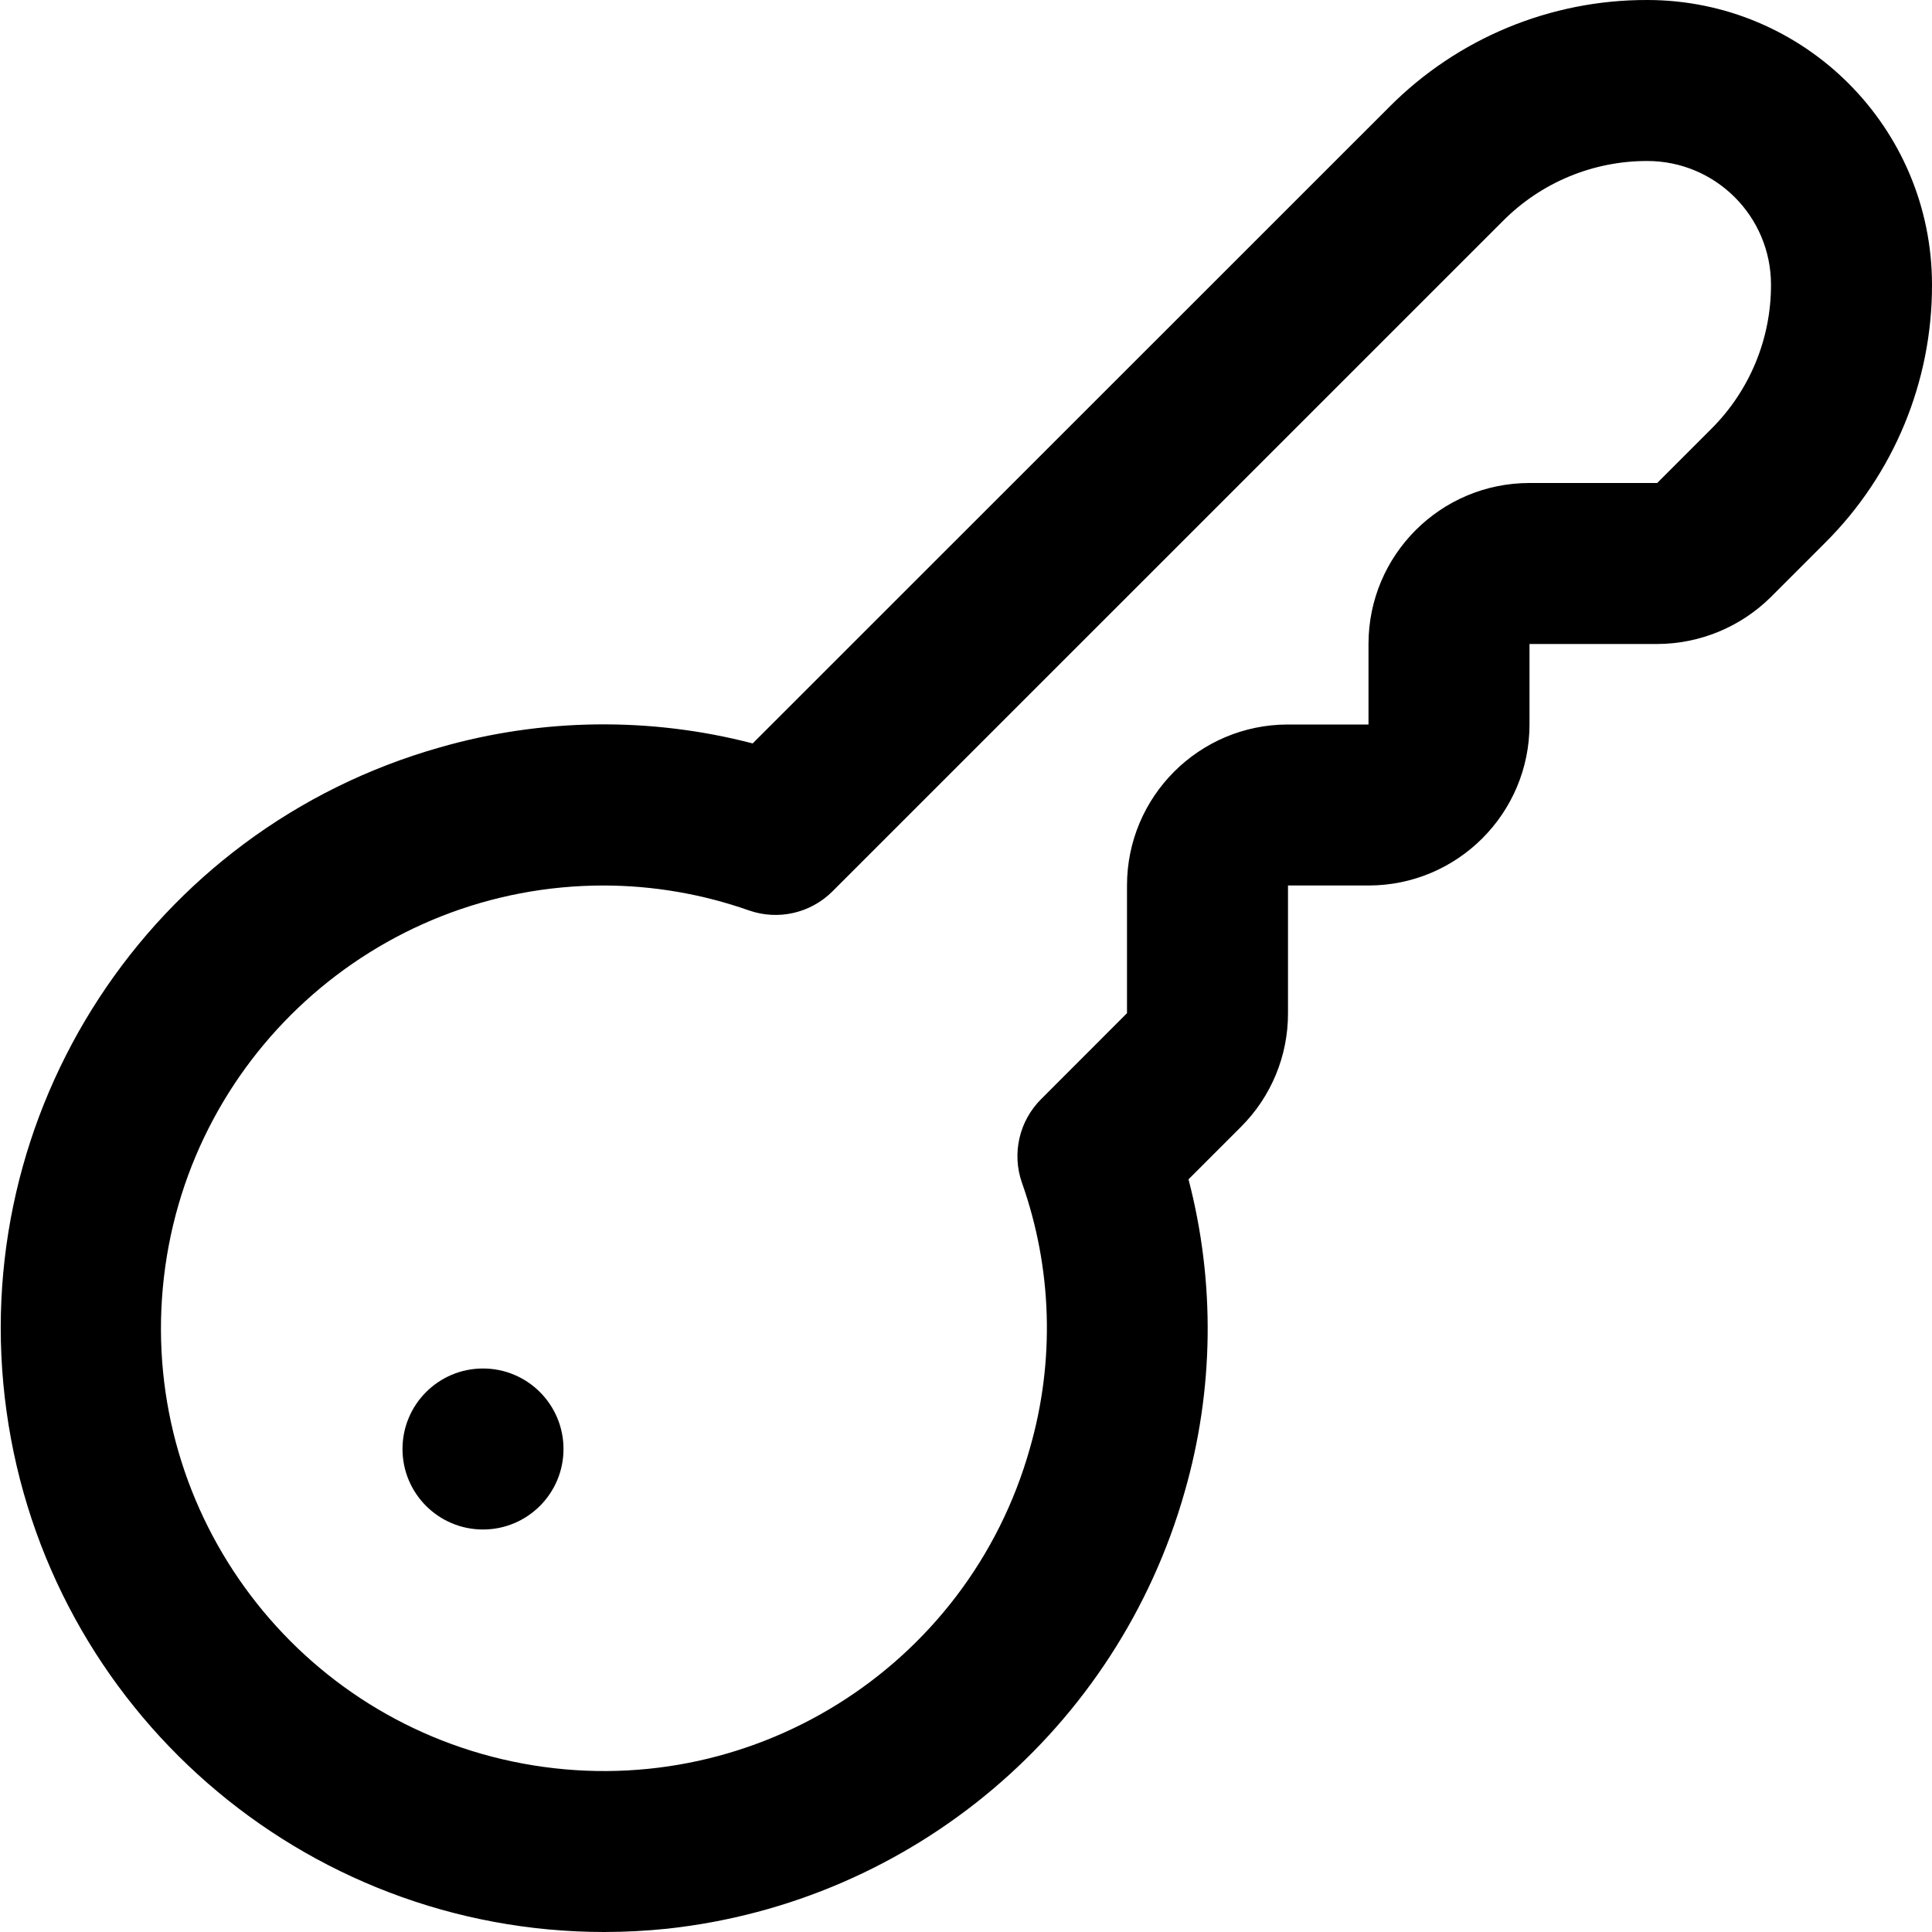
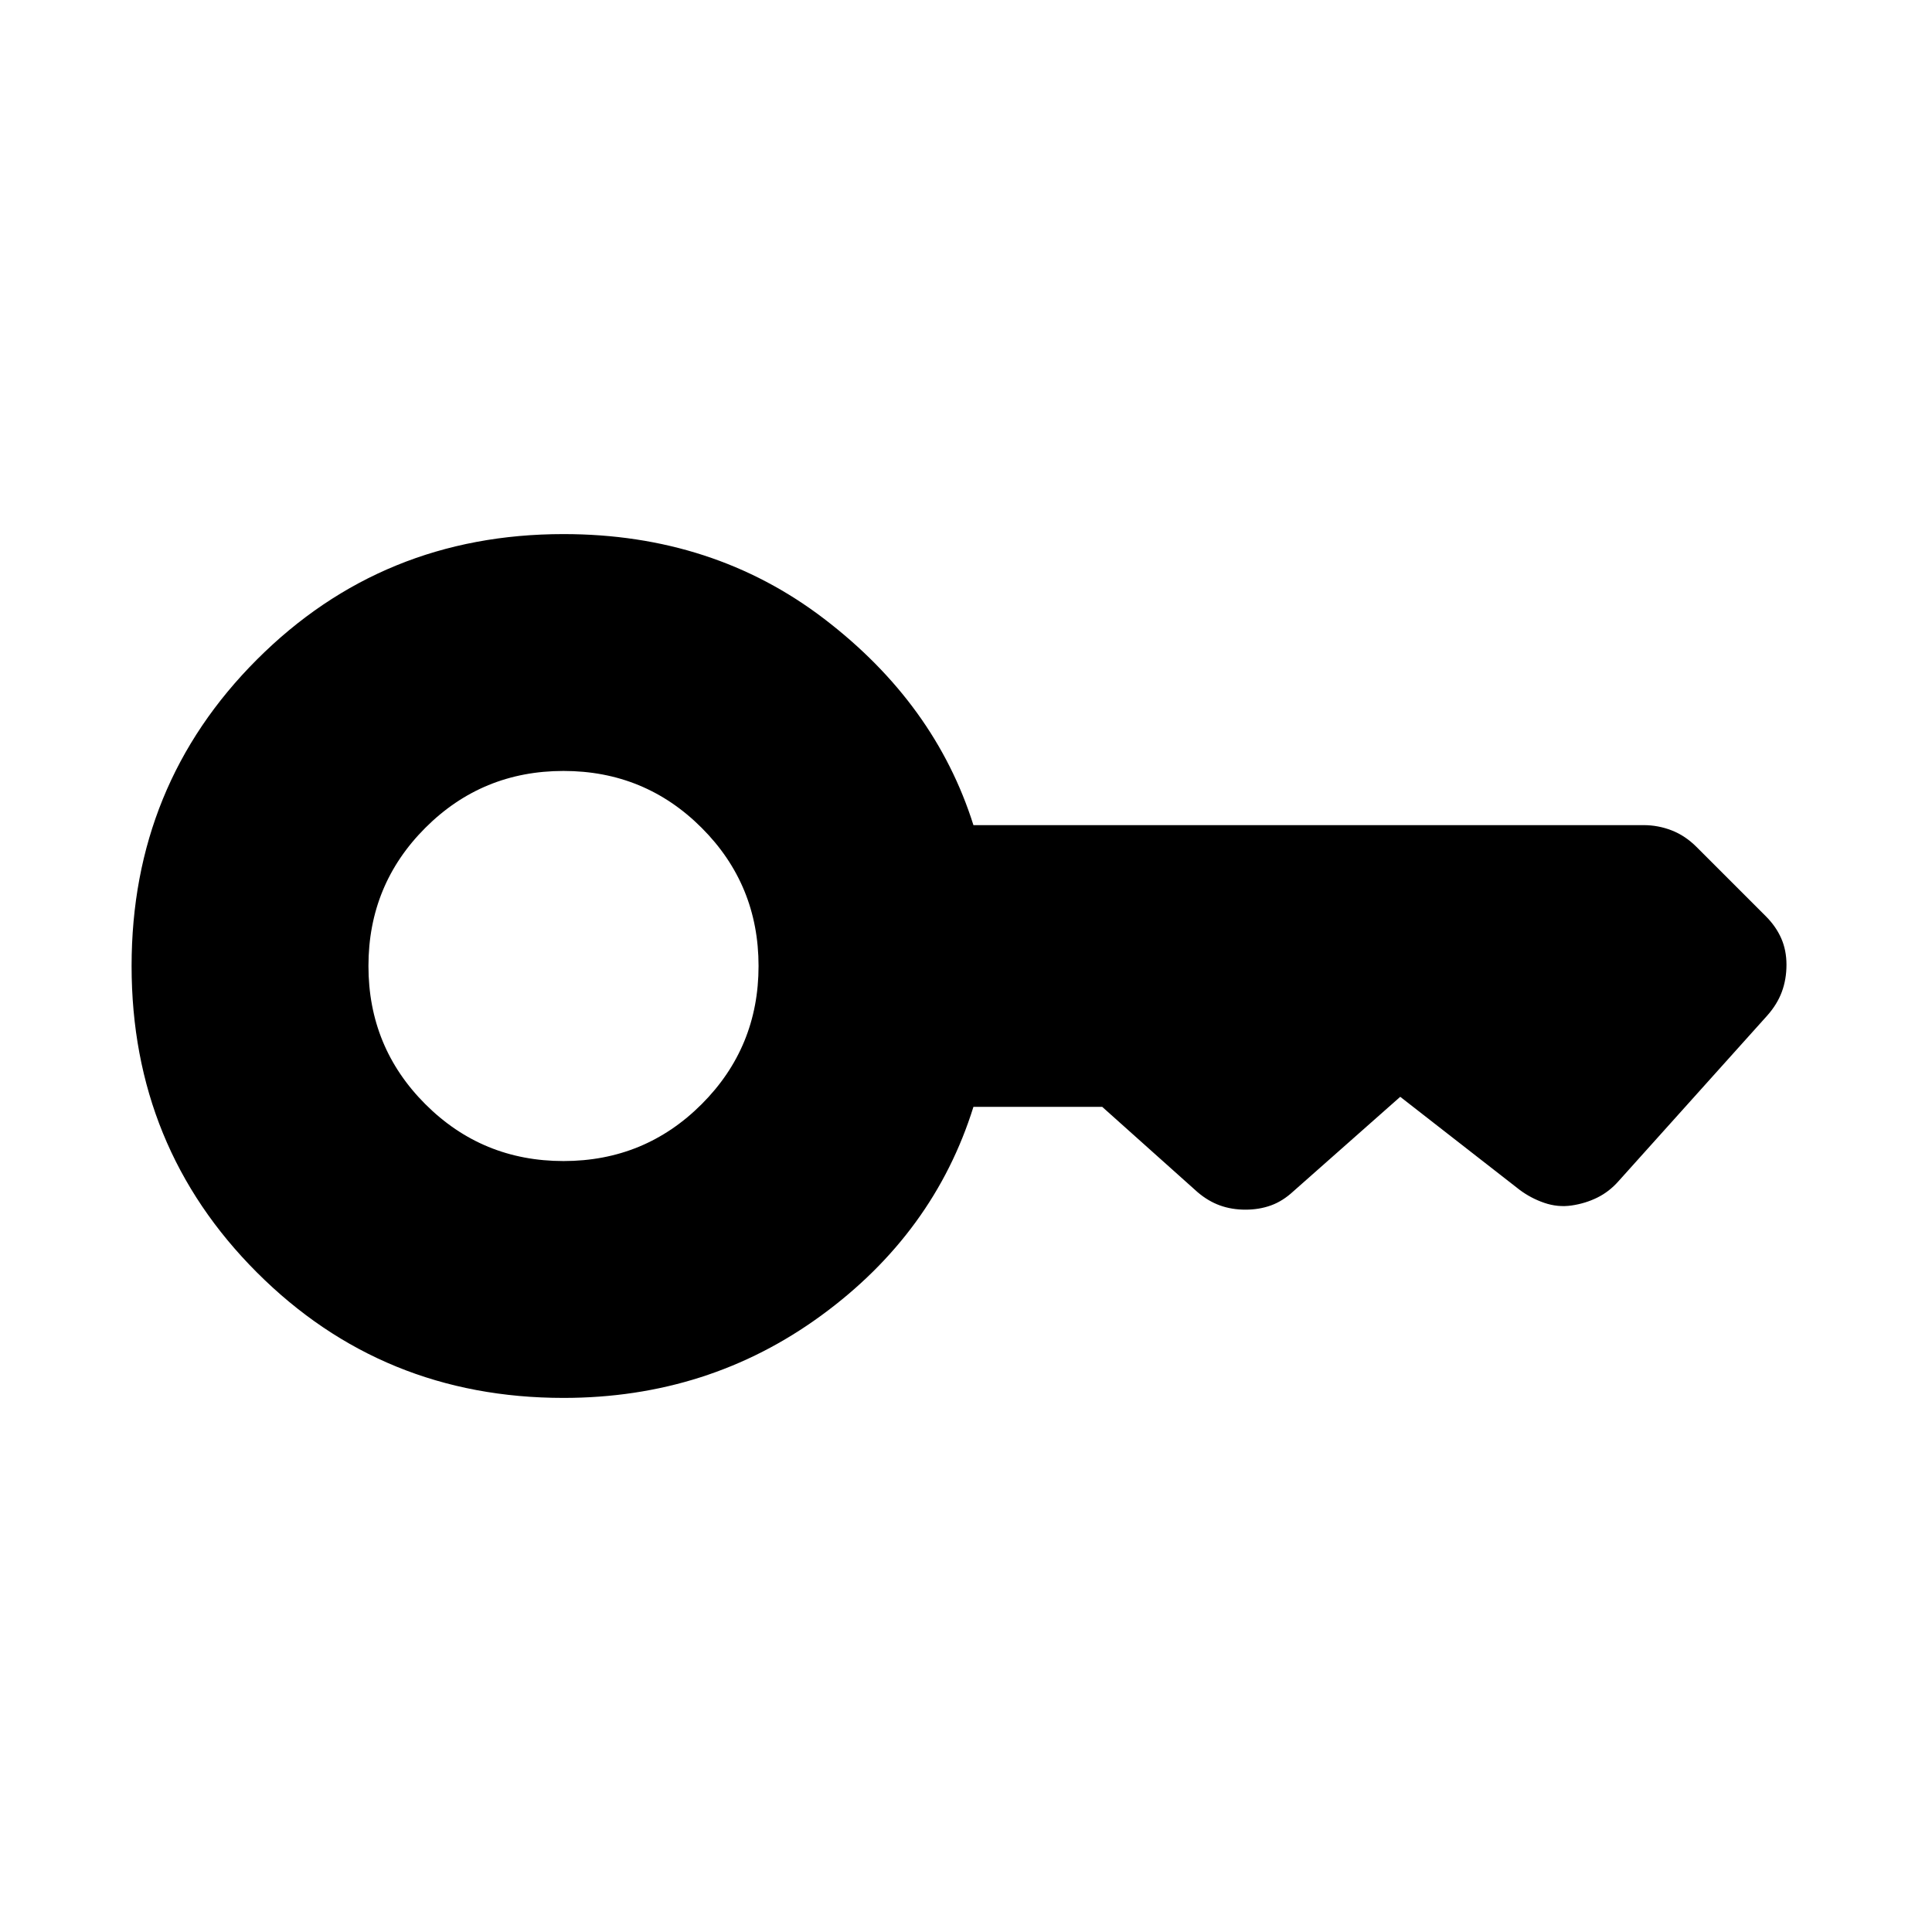
- <svg xmlns="http://www.w3.org/2000/svg" id="Layer_1" data-name="Layer 1" viewBox="0 0 24 24" width="512" height="512">
-   <path d="M7.505,24A7.5,7.5,0,0,1,5.469,9.283,7.368,7.368,0,0,1,9.35,9.235l7.908-7.906A4.5,4.5,0,0,1,20.464,0h0A3.539,3.539,0,0,1,24,3.536a4.508,4.508,0,0,1-1.328,3.207L22,7.415A2.014,2.014,0,0,1,20.586,8H19V9a2,2,0,0,1-2,2H16v1.586A1.986,1.986,0,0,1,15.414,14l-.65.65a7.334,7.334,0,0,1-.047,3.88,7.529,7.529,0,0,1-6.428,5.429A7.654,7.654,0,0,1,7.505,24Zm0-13a5.5,5.5,0,1,0,5.289,6.99,5.4,5.4,0,0,0-.1-3.3,1,1,0,0,1,.238-1.035L14,12.586V11a2,2,0,0,1,2-2h1V8a2,2,0,0,1,2-2h1.586l.672-.672A2.519,2.519,0,0,0,22,3.536,1.537,1.537,0,0,0,20.465,2a2.52,2.52,0,0,0-1.793.743l-8.331,8.33a1,1,0,0,1-1.036.237A5.462,5.462,0,0,0,7.5,11ZM5,18a1,1,0,1,0,1-1A1,1,0,0,0,5,18Z" />
+ <svg xmlns="http://www.w3.org/2000/svg" height="24" viewBox="0 -960 960 960" width="24">
+   <path d="M280-383.079q-40.384 0-68.653-28.268-28.268-28.269-28.268-68.653 0-40.384 28.268-68.653 28.269-28.268 68.653-28.268 40.384 0 68.653 28.268 28.268 28.269 28.268 68.653 0 40.384-28.268 68.653-28.269 28.268-68.653 28.268Zm0 117.693q72 0 128.038-40.923 56.038-40.923 75.653-103.692h64.003l47.385 42.384q5.23 4.462 11.076 6.577t12.693 2.115q6.846 0 12.692-2.115t11.076-6.961l53.154-47L755-368.848q5.616 4.231 12.346 6.538 6.731 2.308 13.577 1.308 6.846-1 12.769-3.923t10.539-8.154l73.845-82.229q5-5.615 7.307-11.846 2.308-6.231 2.308-13.461 0-7.231-2.615-13.154-2.616-5.923-7.616-10.923l-34.461-34.461q-5.615-5.616-12.346-8.231t-13.961-2.615H483.691q-19-60.307-74.115-102.461Q354.461-694.614 280-694.614q-89.999 0-152.306 62.308Q65.386-569.999 65.386-480q0 89.999 62.308 152.306Q190.001-265.386 280-265.386Z" />
</svg>
